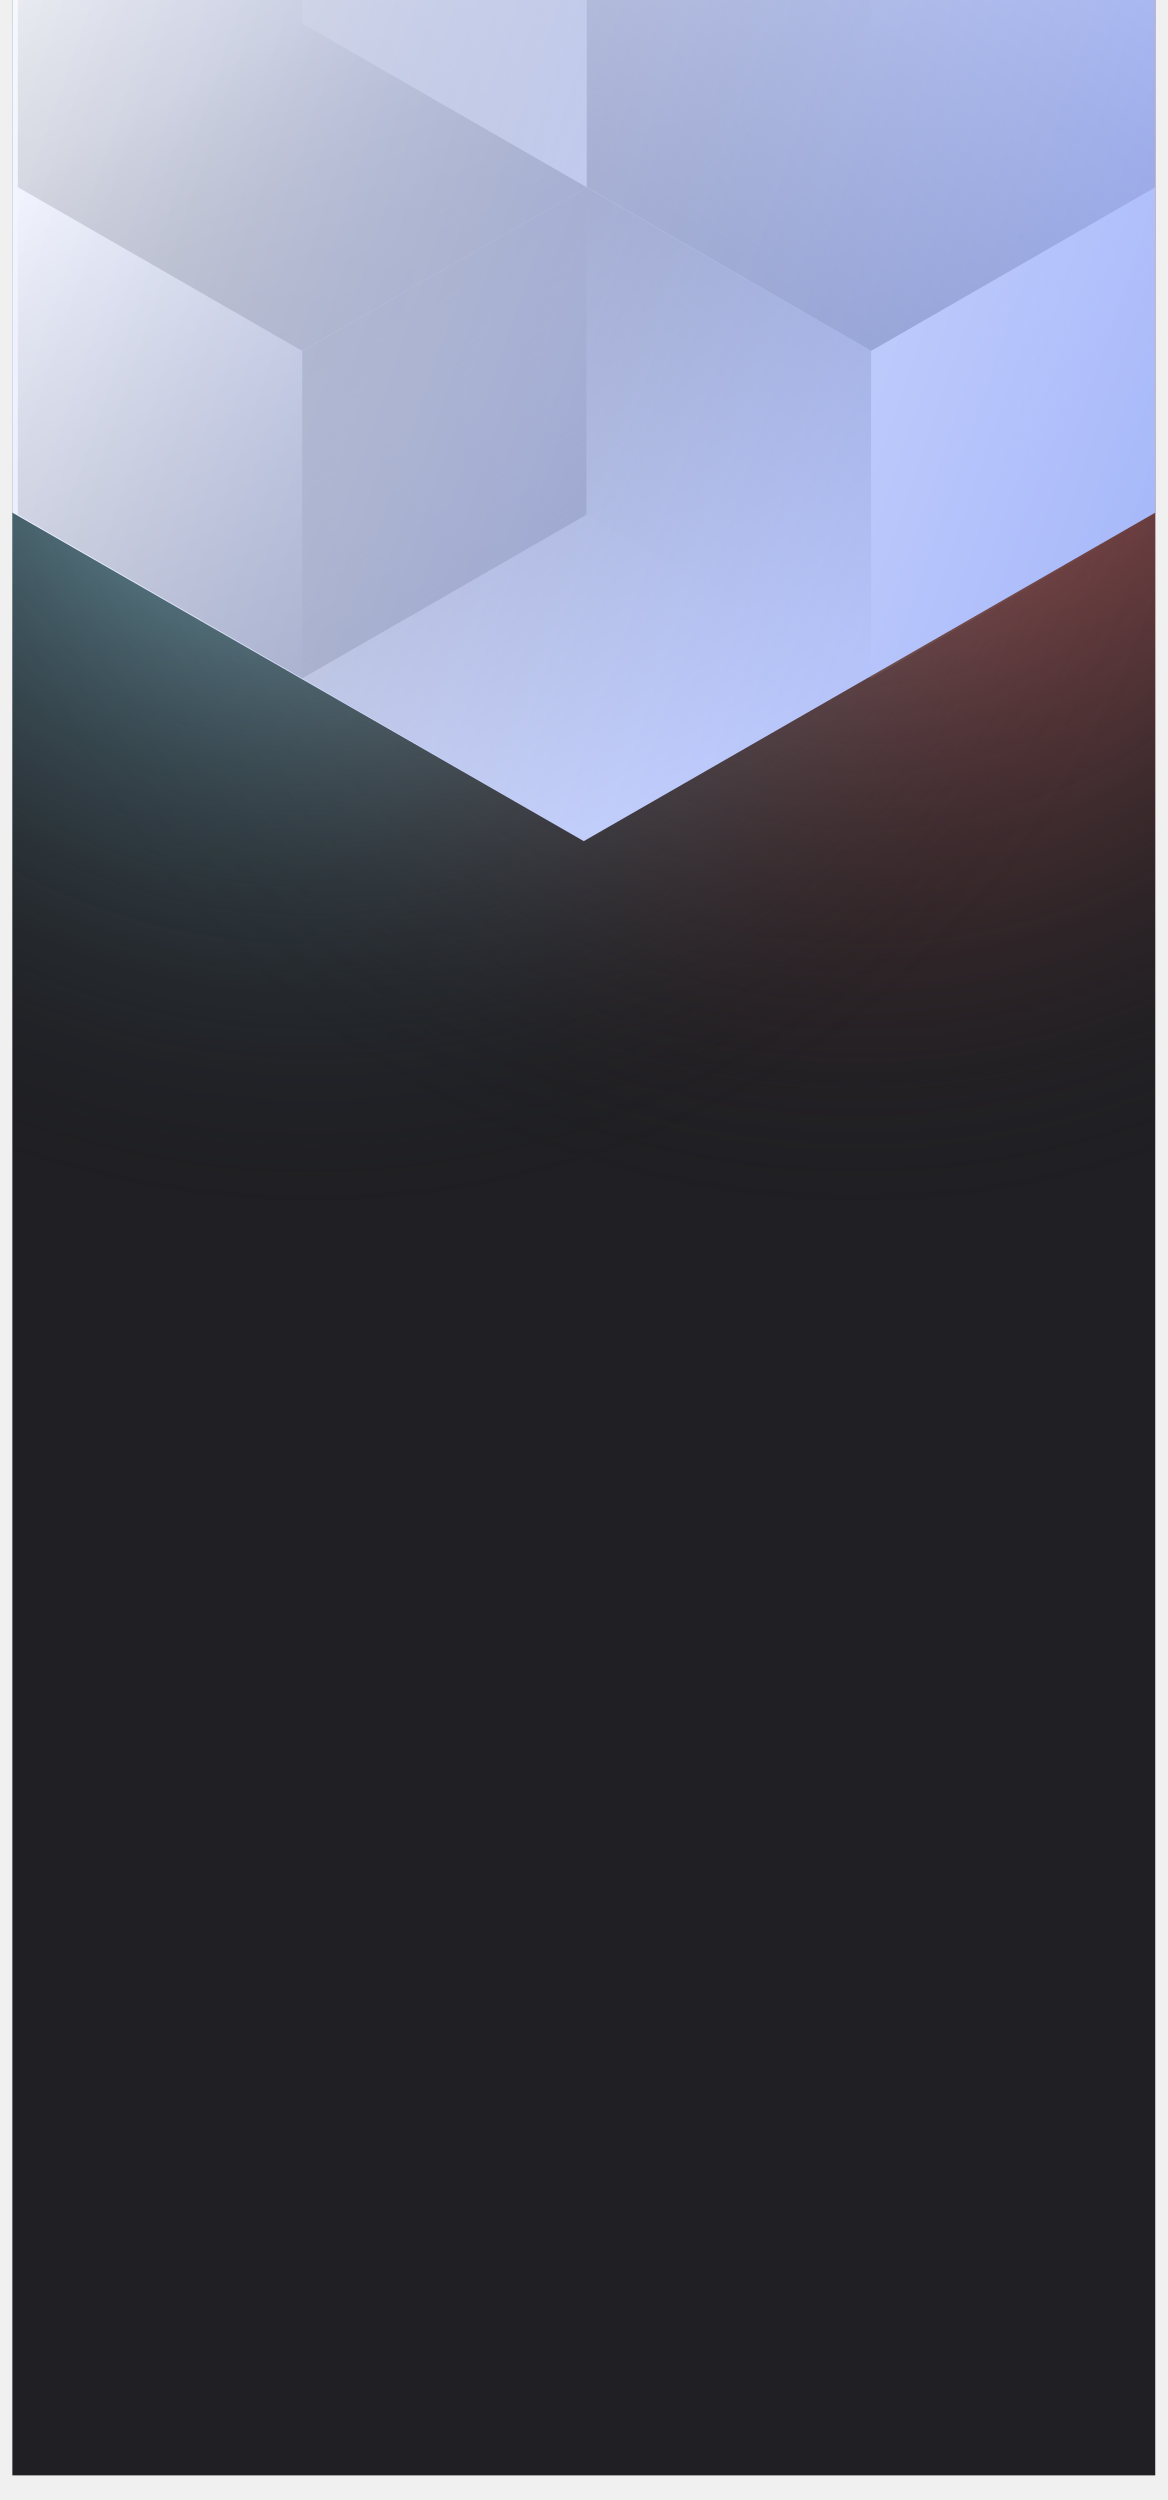
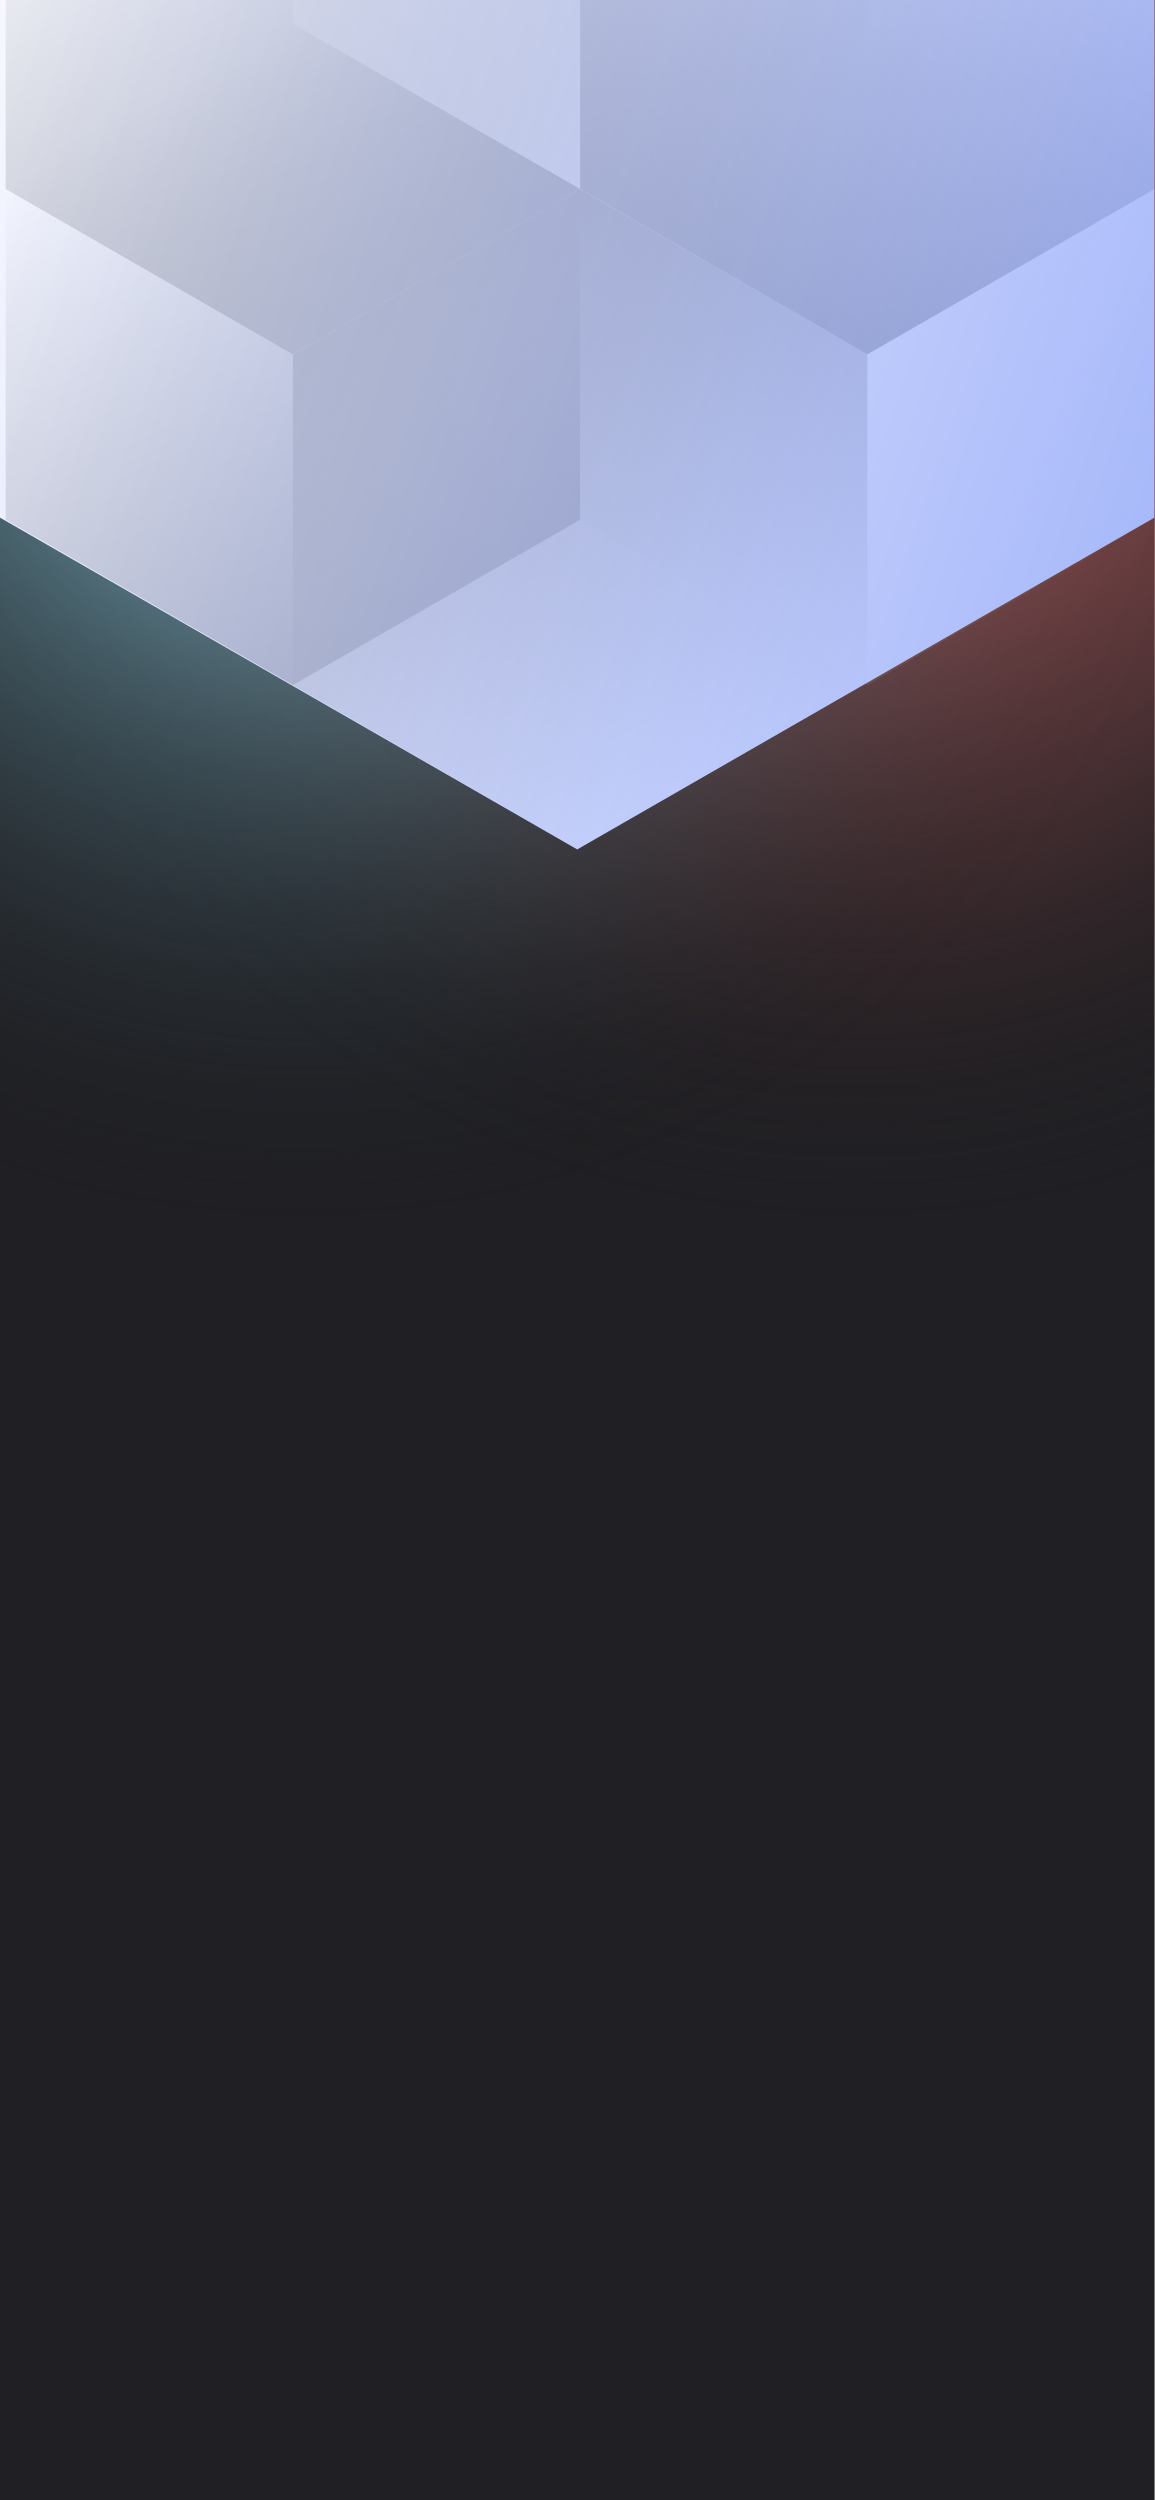
- <svg xmlns="http://www.w3.org/2000/svg" width="383" height="820" viewBox="0 0 383 820" fill="none">
-   <g clip-path="url(#clip0)" filter="url(#filter0_d)">
-     <rect width="375" height="812" transform="translate(4)" fill="#202024" />
-     <circle cx="282" cy="99" r="300" transform="rotate(-180 282 99)" fill="url(#paint0_radial)" />
-     <circle cx="102" cy="99" r="300" transform="rotate(-180 102 99)" fill="url(#paint1_radial)" />
-     <mask id="mask0" style="mask-type:alpha" maskUnits="userSpaceOnUse" x="4" y="0" width="375" height="812">
-       <rect x="4" width="375" height="812" fill="#202024" />
-     </mask>
-     <g mask="url(#mask0)">
-       <path d="M379 168.101V-310.699L191.478 -418.486L3.955 -310.699V168.101L191.478 275.894L379 168.101Z" fill="url(#paint2_linear)" />
-       <g style="mix-blend-mode:luminosity" opacity="0.4">
-         <path d="M5.837 61.393V168.797L99.127 222.505L192.418 168.797V61.393L99.127 7.686L5.837 61.393Z" fill="url(#paint3_linear)" />
-         <path d="M5.837 -46.017V61.388L99.127 115.095L192.418 61.388V-46.017L99.127 -99.724L5.837 -46.017Z" fill="url(#paint4_linear)" />
-         <path d="M285.709 -99.696V7.708L192.418 61.416L99.127 7.708V-99.696L192.418 -153.403L285.709 -99.696Z" fill="url(#paint5_linear)" />
-         <path d="M192.418 168.797V61.393L285.709 7.685L379 61.393V168.797L285.709 222.504L192.418 168.797Z" fill="url(#paint6_linear)" />
-         <path d="M379 -46.017V61.388L285.709 115.095L192.418 61.388V-46.017L285.709 -99.724L379 -46.017Z" fill="url(#paint7_linear)" />
-         <path d="M285.709 222.527V115.123L192.418 61.416L99.127 115.123L99.127 222.527L192.418 276.234L285.709 222.527Z" fill="url(#paint8_linear)" />
-       </g>
+ <svg xmlns="http://www.w3.org/2000/svg" width="375" height="812" viewBox="0 0 375 812" fill="none">
+   <rect width="375" height="812" fill="#202024" />
+   <circle cx="278" cy="99" r="300" transform="rotate(-180 278 99)" fill="url(#paint0_radial)" />
+   <circle cx="98" cy="99" r="300" transform="rotate(-180 98 99)" fill="url(#paint1_radial)" />
+   <mask id="mask0" style="mask-type:alpha" maskUnits="userSpaceOnUse" x="0" y="0" width="375" height="812">
+     <rect width="375" height="812" fill="#202024" />
+   </mask>
+   <g mask="url(#mask0)">
+     <path d="M375 168.101V-310.699L187.478 -418.486L-0.045 -310.699V168.101L187.478 275.894L375 168.101Z" fill="url(#paint2_linear)" />
+     <g style="mix-blend-mode:luminosity" opacity="0.4">
+       <path d="M1.837 61.393V168.797L95.127 222.505L188.418 168.797V61.393L95.127 7.686L1.837 61.393Z" fill="url(#paint3_linear)" />
+       <path d="M1.837 -46.017V61.388L95.127 115.095L188.418 61.388V-46.017L95.127 -99.724L1.837 -46.017Z" fill="url(#paint4_linear)" />
+       <path d="M281.709 -99.696V7.708L188.418 61.416L95.127 7.708V-99.696L188.418 -153.403L281.709 -99.696Z" fill="url(#paint5_linear)" />
+       <path d="M188.418 168.797V61.393L281.709 7.685L375 61.393V168.797L281.709 222.504L188.418 168.797Z" fill="url(#paint6_linear)" />
+       <path d="M375 -46.017V61.388L281.709 115.095L188.418 61.388V-46.017L281.709 -99.724L375 -46.017Z" fill="url(#paint7_linear)" />
+       <path d="M281.709 222.527V115.123L188.418 61.416L95.127 115.123L95.127 222.527L188.418 276.235L281.709 222.527Z" fill="url(#paint8_linear)" />
    </g>
  </g>
  <defs>
-     <filter id="filter0_d" x="0" y="0" width="383" height="820" filterUnits="userSpaceOnUse" color-interpolation-filters="sRGB">
-       <feFlood flood-opacity="0" result="BackgroundImageFix" />
-       <feColorMatrix in="SourceAlpha" type="matrix" values="0 0 0 0 0 0 0 0 0 0 0 0 0 0 0 0 0 0 127 0" result="hardAlpha" />
-       <feOffset dy="4" />
-       <feGaussianBlur stdDeviation="2" />
-       <feComposite in2="hardAlpha" operator="out" />
-       <feColorMatrix type="matrix" values="0 0 0 0 0 0 0 0 0 0 0 0 0 0 0 0 0 0 0.25 0" />
-       <feBlend mode="normal" in2="BackgroundImageFix" result="effect1_dropShadow" />
-       <feBlend mode="normal" in="SourceGraphic" in2="effect1_dropShadow" result="shape" />
-     </filter>
-     <radialGradient id="paint0_radial" cx="0" cy="0" r="1" gradientUnits="userSpaceOnUse" gradientTransform="translate(282 99) rotate(90) scale(300)">
+     <radialGradient id="paint0_radial" cx="0" cy="0" r="1" gradientUnits="userSpaceOnUse" gradientTransform="translate(278 99) rotate(90) scale(300)">
      <stop stop-color="#FF7F7F" />
      <stop offset="1" stop-color="#121214" stop-opacity="0" />
    </radialGradient>
-     <radialGradient id="paint1_radial" cx="0" cy="0" r="1" gradientUnits="userSpaceOnUse" gradientTransform="translate(102 99) rotate(90) scale(300)">
+     <radialGradient id="paint1_radial" cx="0" cy="0" r="1" gradientUnits="userSpaceOnUse" gradientTransform="translate(98 99) rotate(90) scale(300)">
      <stop stop-color="#98E1F8" />
      <stop offset="1" stop-color="#121214" stop-opacity="0" />
    </radialGradient>
-     <linearGradient id="paint2_linear" x1="-63.95" y1="58.938" x2="440.115" y2="232.357" gradientUnits="userSpaceOnUse">
+     <linearGradient id="paint2_linear" x1="-67.95" y1="58.938" x2="436.115" y2="232.357" gradientUnits="userSpaceOnUse">
      <stop stop-color="white" />
      <stop offset="1" stop-color="#98ACF8" />
    </linearGradient>
-     <linearGradient id="paint3_linear" x1="99.127" y1="217.565" x2="6.238" y2="59.047" gradientUnits="userSpaceOnUse">
+     <linearGradient id="paint3_linear" x1="95.127" y1="217.565" x2="2.238" y2="59.047" gradientUnits="userSpaceOnUse">
      <stop stop-color="#8257E5" />
      <stop offset="1" stop-color="#FF008E" stop-opacity="0" />
    </linearGradient>
-     <linearGradient id="paint4_linear" x1="99.127" y1="110.155" x2="6.238" y2="-48.363" gradientUnits="userSpaceOnUse">
+     <linearGradient id="paint4_linear" x1="95.127" y1="110.155" x2="2.238" y2="-48.363" gradientUnits="userSpaceOnUse">
      <stop stop-color="#8257E5" />
      <stop offset="1" stop-color="#FF008E" stop-opacity="0" />
    </linearGradient>
-     <linearGradient id="paint5_linear" x1="99.127" y1="-105.732" x2="285.421" y2="6.686" gradientUnits="userSpaceOnUse">
+     <linearGradient id="paint5_linear" x1="95.127" y1="-105.732" x2="281.421" y2="6.686" gradientUnits="userSpaceOnUse">
      <stop stop-color="#E7C0D6" stop-opacity="0" />
      <stop offset="1" stop-color="#FFCD1E" />
    </linearGradient>
-     <linearGradient id="paint6_linear" x1="379" y1="174.833" x2="192.706" y2="62.415" gradientUnits="userSpaceOnUse">
+     <linearGradient id="paint6_linear" x1="375" y1="174.833" x2="188.706" y2="62.415" gradientUnits="userSpaceOnUse">
      <stop stop-color="#E7C0D6" stop-opacity="0" />
      <stop offset="1" stop-color="#FFCD1E" />
    </linearGradient>
-     <linearGradient id="paint7_linear" x1="285.709" y1="110.155" x2="378.598" y2="-48.363" gradientUnits="userSpaceOnUse">
+     <linearGradient id="paint7_linear" x1="281.709" y1="110.155" x2="374.598" y2="-48.363" gradientUnits="userSpaceOnUse">
      <stop stop-color="#8257E5" />
      <stop offset="1" stop-color="#FF008E" stop-opacity="0" />
    </linearGradient>
-     <linearGradient id="paint8_linear" x1="192.418" y1="66.355" x2="285.307" y2="224.873" gradientUnits="userSpaceOnUse">
+     <linearGradient id="paint8_linear" x1="188.418" y1="66.355" x2="281.307" y2="224.873" gradientUnits="userSpaceOnUse">
      <stop stop-color="#8257E5" />
      <stop offset="1" stop-color="#FF008E" stop-opacity="0" />
    </linearGradient>
-     <clipPath id="clip0">
-       <rect width="375" height="812" fill="white" transform="translate(4)" />
-     </clipPath>
  </defs>
</svg>
